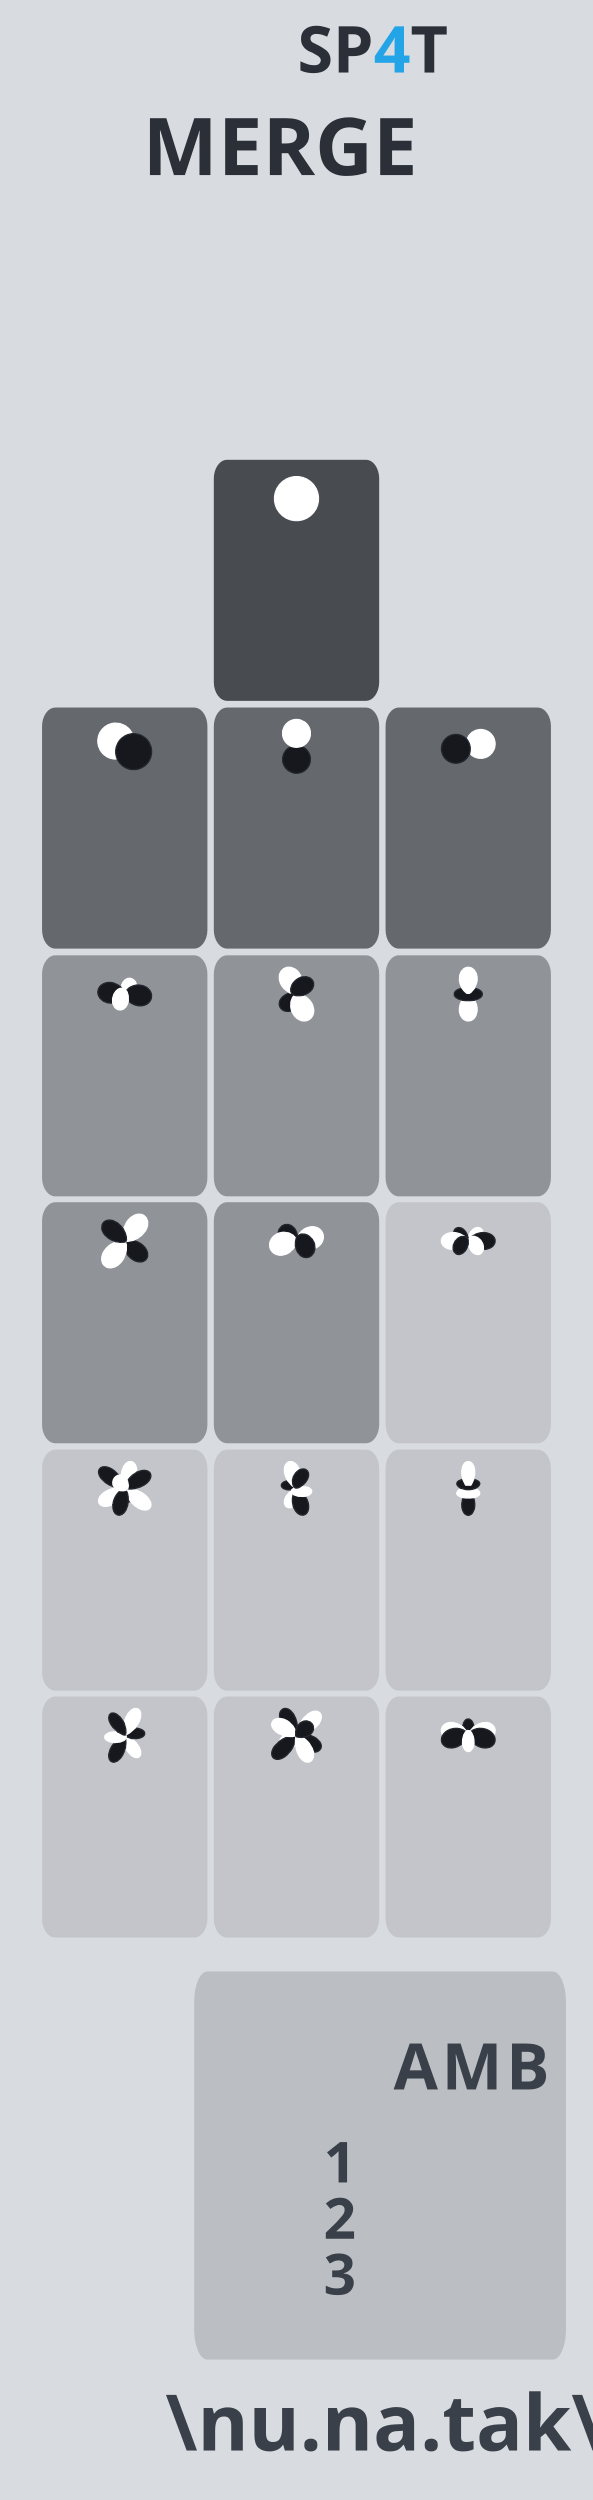
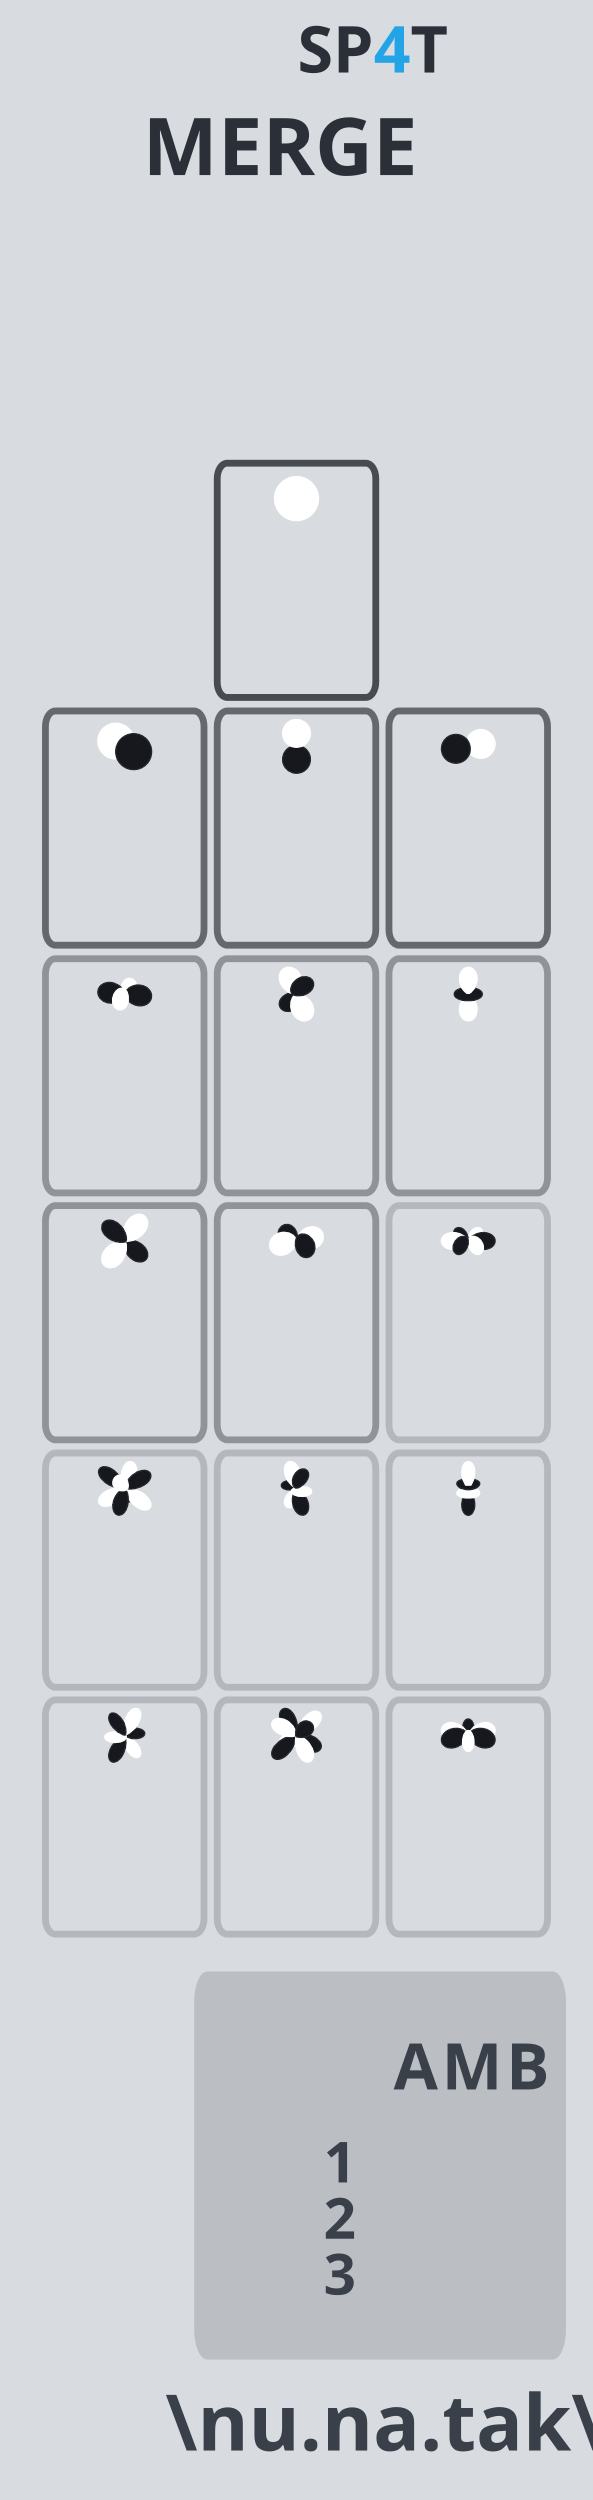
<svg xmlns="http://www.w3.org/2000/svg" version="1.1" width="30.48mm" height="128.5mm" viewBox="0 0 30.48 128.5" id="svg8">
  <defs id="component-defs">
    
    
    
    
  </defs>
  <g id="panel">
    <rect id="background" x="0" y="0" width="30.48" height="128.5" fill="#d8dbdf" />
    <rect style="fill:#bbbfc3;stroke:none;stroke-width:0.915" id="rect138-0" width="19.112" height="19.948" x="9.98" y="101.335" rx="0.677" ry="1.552" />
    <text id="brand" x="19.76" y="125.958" font-family="'Rounded Mplus 1c', 'Arial Rounded MT Bold', sans-serif" font-size="4" font-weight="700" text-anchor="middle" fill="#3a4049">\nu.na.tak\</text>
    <text x="24.135" y="107.4" id="text46" style="font-weight:600;font-size:3.3px;font-family:'Barlow Condensed', 'Arial Narrow', sans-serif;letter-spacing:0.2;text-anchor:middle;fill:#3a4049">
      <tspan id="tspan85" x="24.235" y="107.4">AMB</tspan>
    </text>
    <g id="g1" transform="translate(27.285,4.221)">
      <text id="title" x="-12.889" y="4.779" style="font-weight:bold;font-size:4.1px;font-family:'Rounded Mplus 1c', 'Arial Rounded MT Bold', sans-serif;text-anchor:middle;fill:#2b3038">
        <tspan id="tspan16" x="-12.889" y="4.779">MERGE</tspan>
      </text>
      <text id="text150" x="-8.13" y="-0.493" style="font-weight:bold;font-size:3.321px;font-family:'Rounded Mplus 1c', 'Arial Rounded MT Bold', sans-serif;text-anchor:middle;fill:#2b3038;stroke-width:0.81">
        <tspan id="tspan153" x="-8.13" y="-0.493" style="stroke-width:0.81">SP<tspan fill="#22a4e6" id="title-accent">4</tspan>T</tspan>
      </text>
    </g>
-     <rect style="opacity:0.8;fill:#484c51;stroke:none" id="rect34" width="8.5" height="12.39" x="19.818" y="36.369" rx="0.684" ry="0.964" />
-     <rect style="opacity:0.8;fill:#484c51;stroke:none" id="rect21" width="8.5" height="12.39" x="10.99" y="36.369" rx="0.684" ry="0.964" />
-     <rect style="opacity:0.8;fill:#484c51;stroke:none" id="rect47" width="8.5" height="12.39" x="2.161" y="36.369" rx="0.684" ry="0.964" />
+     <rect style="opacity:0.8;fill:none;stroke:#484c51;stroke-width:0.35" id="rect34" width="8.15" height="12.04" x="19.993" y="36.544" rx="0.509" ry="0.789" />
+     <rect style="opacity:0.8;fill:none;stroke:#484c51;stroke-width:0.35" id="rect21" width="8.15" height="12.04" x="11.165" y="36.544" rx="0.509" ry="0.789" />
+     <rect style="opacity:0.8;fill:none;stroke:#484c51;stroke-width:0.35" id="rect47" width="8.15" height="12.04" x="2.336" y="36.544" rx="0.509" ry="0.789" />
    <g fill-rule="evenodd" stroke-width="2.2" stroke-linejoin="round" id="g2-7" transform="matrix(0.03,0,0,0.03,22.57143,36.86622)">
      <path d="m 73.72,70.32 -6.6,-0.21 -6.19,-1.85 -4.54,-2.69 -4.22,-4.02 1.03,-4.33 -0.21,-7.63 -1.65,-5.37 -3.71,-5.98 3.3,-6.81 5.26,-5.46 6.39,-3.51 6.6,-1.44 h 3.92 l 5.37,1.03 5.15,2.27 3.51,2.47 2.99,2.99 2.48,3.51 1.65,3.51 1.44,5.57 0.21,4.12 -0.83,5.57 -1.03,3.1 -2.89,5.15 -4.43,4.65 -3.72,2.47 -4.33,1.86 z" id="path1-0" style="fill:#ffffff;stroke:#ffffff" />
      <path d="M 30.61,78.78 H 26.69 L 21.33,77.74 16.17,75.48 12.66,73 9.67,70.01 7.2,66.5 5.55,63 4.1,57.43 3.9,53.3 l 0.82,-5.57 1.03,-3.09 2.89,-5.16 4.44,-4.64 3.71,-2.48 4.33,-1.85 4.95,-1.03 h 5.16 l 3.51,0.61 4.12,1.45 4.54,2.68 4.23,3.61 2.47,3.92 1.86,4.12 1.24,5.16 v 6.19 l -0.83,4.74 -2.68,5.16 -2.27,3.1 -2.78,2.78 -3.51,2.48 -5.16,2.26 z" id="path2-4" style="fill:#16181d;stroke:#23272e" />
    </g>
    <g fill-rule="evenodd" stroke-width="2.2" stroke-linejoin="round" id="g2-0" transform="matrix(0.03,0,0,0.03,13.74278,36.86622)">
      <path d="m 52.59,95.9 h -5.38 l -3.98,-0.8 -7.37,-3.58 -5.28,-5.28 -2.78,-4.98 -1,-2.98 -0.6,-2.99 v -6.17 l 1.99,-6.97 3.59,-5.58 3.48,-3.28 4.39,-2.59 0.79,-1 8.17,1.79 4.58,-0.2 6.17,-1.59 0.8,1 4.38,2.59 3.28,3.08 3.19,4.58 1.79,4.38 0.8,3.79 v 6.17 l -1.2,4.98 -1.99,4.18 -2.99,3.98 -4.68,3.89 -4.38,2.19 z" id="path1-6" style="fill:#16181d;stroke:#23272e" />
      <path d="M 51.19,51.49 46.61,51.29 40.64,49.9 34.27,45.72 30.98,42.23 28.79,38.85 27,34.47 26.2,30.68 v -6.17 l 0.6,-2.99 2.19,-5.37 2.19,-3.39 3.69,-3.68 3.18,-2.19 5.18,-2.19 3.98,-0.8 h 5.38 l 3.98,0.8 7.37,3.58 3.29,2.89 3.18,4.18 1.99,4.18 1.2,4.98 v 6.17 l -0.8,3.79 -1.79,4.38 -2.99,4.38 -3.48,3.29 -5.38,3.38 z" id="path2-5" style="fill:#ffffff;stroke:#ffffff" />
    </g>
    <g fill-rule="evenodd" stroke-width="2.2" stroke-linejoin="round" id="g2-3" transform="matrix(0.03,0,0,0.03,4.91514,36.86712)">
      <path d="M 36.89,71.46 H 31.24 L 25.07,70.17 20.19,68.12 14.54,64.26 11.32,61.05 7.98,56.42 4.9,49.23 3.87,43.58 v -5.66 l 1.29,-6.42 2.31,-5.4 3.08,-4.63 4.76,-4.75 5.65,-3.6 6.43,-2.31 5.14,-0.77 9.25,0.77 8.73,3.6 6.04,4.75 2.83,3.34 3.34,5.4 -1.16,0.64 -5.91,1.03 -6.68,3.08 -3.85,2.83 -3.47,3.47 -3.09,4.37 -3.08,7.19 -1.03,5.66 0.26,7.71 z" id="path1-85" style="fill:#ffffff;stroke:#ffffff" />
      <path d="m 67.22,89.7 -6.43,-0.25 -4.62,-1.03 -4.63,-1.8 -5.65,-3.6 -4.76,-4.75 -4.36,-6.68 0.25,-0.52 -1.28,-2.82 -1.29,-6.43 v -5.65 l 1.03,-5.66 3.08,-7.19 3.09,-4.37 3.47,-3.47 5.65,-3.85 4.88,-2.06 7.2,-1.54 5.65,0.25 6.17,1.29 4.88,2.06 5.66,3.85 3.21,3.21 3.34,4.63 3.08,7.19 1.03,5.66 v 5.65 l -1.28,6.43 -2.32,5.39 -3.08,4.63 -4.75,4.75 -5.66,3.6 -6.42,2.31 z" id="path2-1" style="fill:#16181d;stroke:#23272e" />
    </g>
-     <rect style="fill:#484c51;stroke:none" id="rect137" width="8.5" height="12.39" x="10.99" y="23.633" rx="0.684" ry="0.964" />
+     <rect style="fill:none;stroke:#484c51;stroke-width:0.35" id="rect137" width="8.15" height="12.04" x="11.165" y="23.808" rx="0.509" ry="0.789" />
    <path d="M 15.342,26.763 H 15.137 l -0.224,-0.043 -0.2,-0.081 -0.2,-0.134 -0.15,-0.15 -0.134,-0.2 -0.081,-0.2 -0.043,-0.224 v -0.205 l 0.043,-0.224 0.081,-0.2 0.134,-0.2 0.15,-0.15 0.2,-0.134 0.2,-0.081 0.224,-0.043 h 0.205 l 0.224,0.043 0.2,0.081 0.2,0.134 0.15,0.15 0.134,0.2 0.081,0.2 0.043,0.224 v 0.205 l -0.043,0.224 -0.081,0.2 -0.134,0.2 -0.15,0.15 -0.2,0.134 -0.2,0.081 z" id="path1-2" style="fill:#ffffff;fill-rule:evenodd;stroke:#ffffff;stroke-width:0.054;stroke-linejoin:round" />
-     <rect style="opacity:0.5;fill:#484c51;stroke:none" id="rect40" width="8.5" height="12.39" x="19.818" y="49.103" rx="0.684" ry="0.964" />
-     <rect style="opacity:0.5;fill:#484c51;stroke:none" id="rect41" width="8.5" height="12.39" x="10.99" y="49.103" rx="0.684" ry="0.964" />
-     <rect style="opacity:0.5;fill:#484c51;stroke:none" id="rect42" width="8.5" height="12.39" x="2.161" y="49.103" rx="0.684" ry="0.964" />
+     <rect style="opacity:0.5;fill:none;stroke:#484c51;stroke-width:0.35" id="rect40" width="8.15" height="12.04" x="19.993" y="49.278" rx="0.509" ry="0.789" />
+     <rect style="opacity:0.5;fill:none;stroke:#484c51;stroke-width:0.35" id="rect41" width="8.15" height="12.04" x="11.165" y="49.278" rx="0.509" ry="0.789" />
+     <rect style="opacity:0.5;fill:none;stroke:#484c51;stroke-width:0.35" id="rect42" width="8.15" height="12.04" x="2.336" y="49.278" rx="0.509" ry="0.789" />
    <g fill-rule="evenodd" stroke-width="2.2" stroke-linejoin="round" id="g4-59" transform="matrix(0.03,0,0,0.03,13.74293,49.59772)">
      <path d="M 38.02,79.63 31.6,79.42 28.18,78.35 24.97,76.42 22.51,73.75 21.22,71.4 20.37,67.97 v -2.78 l 0.85,-3.64 1.5,-2.99 3.75,-4.39 4.92,-3.42 6.63,-3 h 1.28 l 2.14,0.86 3.21,2.78 1.61,0.54 -3,3.63 -2.78,7.28 -0.43,8.98 1.71,7.06 z" id="path1-83" style="fill:#16181d;stroke:#23272e" />
      <path d="m 41.44,48.61 -3.21,-0.86 -2.99,-1.92 -4.92,-3.64 -2.89,-2.89 -3,-4.06 -2.14,-4.07 -1.71,-5.99 v -7.27 l 0.86,-3.21 1.92,-3.85 4.39,-4.39 5.56,-2.35 h 7.06 l 6.85,2.78 3.42,2.57 2.89,3.1 4.71,7.91 -0.54,0.75 -5.56,2.36 -3.85,2.78 -3.75,3.96 -2.35,3.63 -2.14,6.42 v 4.5 z" id="path2-0" style="fill:#ffffff;stroke:#ffffff" />
      <path d="M 65.19,95.89 H 60.7 l -3,-0.64 -6.42,-3.21 -5.02,-4.81 -4.71,-7.92 -1.5,-7.49 0.43,-8.98 2.78,-7.28 2.89,-3.53 3.21,0.64 h 6.84 l 5.35,-0.64 5.57,3.64 5.24,4.81 2.99,4.07 2.14,4.06 1.93,7.71 -0.22,5.56 -1.28,4.28 -2.14,3.64 -2.89,2.88 -3.63,2.14 z" id="path3-90" style="fill:#ffffff;stroke:#ffffff" />
      <path d="m 56.2,52.67 h -6.84 l -3,-0.64 -2.78,-1.28 -1.82,-1.82 -1.71,-4.06 v -4.5 l 2.14,-6.42 2.35,-3.63 3.75,-3.96 3.85,-2.78 6.2,-3 8.56,-0.43 5.99,1.93 4.39,3.96 1.92,4.49 v 5.35 l -2.13,5.35 -3.75,4.38 -4.49,3.21 -7.06,3.21 z" id="path4-7" style="fill:#16181d;stroke:#23272e" />
    </g>
    <g fill-rule="evenodd" stroke-width="2.2" stroke-linejoin="round" id="g3-6" transform="matrix(0.03,0,0,0.03,22.57143,49.60072)">
      <path d="M 51.01,95.9 46.57,95.5 42.33,93.48 39.21,90.55 36.18,85.31 34.77,79.46 V 73.4 l 1.21,-5.85 3.13,-7.36 6.05,0.81 h 9.48 l 6.05,-0.81 3.13,7.36 1.21,5.85 v 5.85 l -2.02,7.47 -2.42,3.83 -2.32,2.32 -2.82,1.82 z" id="path1-838" style="fill:#ffffff;stroke:#ffffff" />
      <path d="m 54.64,61 h -9.48 l -6.26,-0.61 -0.6,-0.6 -5.45,-1.62 -4.03,-2.42 -2.53,-3.13 -0.4,-1.21 0.4,-4.23 1.92,-2.53 2.62,-2.01 8.07,-3.23 6.46,7.46 3.03,1.82 4.03,-0.2 4.54,-4.14 3.93,-4.94 7.67,3.02 3.73,2.93 1.62,3.03 v 3.02 l -1.01,2.22 -1.92,2.12 -4.03,2.42 -5.45,1.62 -0.61,0.6 z" id="path2-6" style="fill:#16181d;stroke:#23272e" />
      <path d="m 51.41,48.69 -4.03,-0.2 -4.54,-4.14 -3.84,-4.84 -3.02,-7.26 -1.21,-5.86 0.4,-8.47 2.62,-6.66 4.54,-4.94 3.03,-1.61 3.43,-0.81 3.63,0.2 3.03,1.01 2.82,1.82 2.32,2.32 3.03,5.24 1.41,5.85 v 6.05 l -0.6,3.64 -3.64,9.48 -6.35,7.36 z" id="path3-1" style="fill:#ffffff;stroke:#ffffff" />
    </g>
    <g fill-rule="evenodd" stroke-width="2.2" stroke-linejoin="round" id="g4-5" transform="matrix(0.03,0,0,0.03,4.91424,49.60072)">
      <path d="m 52.58,43.75 -3.37,-3.17 -1.99,-0.79 -2.57,-0.2 -0.7,-0.89 0.8,-4.36 1.98,-4.56 3.86,-4.47 4.76,-2.37 3.97,-0.2 4.36,1.58 3.47,3.08 1.19,1.78 1.98,5.35 -5.05,0.9 -5.36,2.18 -4.36,2.97 z" id="path1-8" style="fill:#ffffff;stroke:#ffffff" />
      <path d="M 29.38,65.56 20.26,64.77 13.32,62 7.67,57.14 4.89,52.38 3.9,48.41 v -3.57 l 0.99,-3.96 1.99,-3.57 2.28,-2.48 5.35,-3.37 6.15,-1.58 h 5.55 l 4.95,0.99 7.34,3.37 5.16,3.76 0.89,1.49 -3.67,0.89 -3.17,1.79 -3.08,2.87 -2.18,2.98 -1.78,3.57 -1.39,4.95 z" id="path2-8" style="fill:#16181d;stroke:#23272e" />
      <path d="m 79.15,69.93 h -5.56 l -6.14,-1.39 -6.15,-2.98 -5.45,-4.06 -0.2,-9.91 -1.19,-4.17 -1.98,-3.57 4.86,-4.66 3.76,-2.18 4.17,-1.58 5.15,-1.19 5.55,0.2 5.75,1.18 4.76,2.19 2.58,1.78 3.67,3.87 2.18,3.96 0.99,3.97 -0.4,5.75 -1.78,4.16 -3.07,3.67 -2.98,2.18 -4.56,1.98 z" id="path3-9" style="fill:#16181d;stroke:#23272e" />
      <path d="m 43.26,77.06 -5.16,-0.59 -3.17,-1.78 -2.28,-2.28 -3.37,-6.75 -0.2,-7.93 2.18,-7.53 3.37,-5.16 3.08,-2.87 3.17,-1.79 5.35,-0.79 4.17,1.79 3.47,4.65 1.98,6.75 0.2,9.12 -1.79,5.75 -2.57,4.36 -3.87,3.47 z" id="path4-4" style="fill:#ffffff;stroke:#ffffff" />
    </g>
-     <rect style="opacity:0.15;fill:#484c51;stroke:none" id="rect98" width="8.5" height="12.39" x="19.818" y="61.794" rx="0.684" ry="0.964" />
-     <rect style="opacity:0.5;fill:#484c51;stroke:none" id="rect99" width="8.5" height="12.39" x="10.99" y="61.794" rx="0.684" ry="0.964" />
-     <rect style="opacity:0.5;fill:#484c51;stroke:none" id="rect100" width="8.5" height="12.39" x="2.161" y="61.794" rx="0.684" ry="0.964" />
+     <rect style="opacity:0.25;fill:none;stroke:#484c51;stroke-width:0.35" id="rect98" width="8.15" height="12.04" x="19.993" y="61.969" rx="0.509" ry="0.789" />
+     <rect style="opacity:0.5;fill:none;stroke:#484c51;stroke-width:0.35" id="rect99" width="8.15" height="12.04" x="11.165" y="61.969" rx="0.509" ry="0.789" />
+     <rect style="opacity:0.5;fill:none;stroke:#484c51;stroke-width:0.35" id="rect100" width="8.15" height="12.04" x="2.336" y="61.969" rx="0.509" ry="0.789" />
    <g fill-rule="evenodd" stroke-width="2.2" stroke-linejoin="round" id="g4-9" transform="matrix(0.03,0,0,0.03,4.91469,62.29178)">
      <path d="m 78.06,85.77 -5.52,-0.24 -4.6,-1.37 -3.22,-1.61 -4.83,-3.46 -4.02,-4.02 -2.77,-3.91 -1.15,-0.69 0.93,-11.73 -0.47,-3.68 -1.26,-4.03 0.92,-0.69 h 4.83 l 8.74,-1.83 0.92,0.91 5.29,1.85 5.75,3.21 2.99,2.3 4.25,4.49 2.31,3.68 1.83,4.6 0.24,6.21 -0.47,1.84 -1.84,3.45 -1.95,1.95 -3.22,1.84 z" id="path1-67" style="fill:#16181d;stroke:#23272e" />
      <path d="m 54.14,50.58 -2.19,-0.35 0.93,-2.76 -0.69,-6.9 -2.07,-5.98 -2.31,-4.14 v -1.38 l 5.07,-11.04 2.99,-4.14 4.25,-4.26 6.67,-4.14 4.83,-1.38 4.37,-0.23 3.45,0.69 3.45,1.61 4.02,4.03 2.31,6.21 -0.24,7.13 -1.6,5.06 -2.07,3.91 -6.33,7.47 -7.36,5.29 -5.06,2.31 -0.92,0.92 z" id="path2-89" style="fill:#ffffff;stroke:#ffffff" />
      <path d="m 26.31,95.89 -4.14,-0.23 -4.14,-1.38 -4.48,-3.8 -1.62,-2.53 -1.38,-4.6 V 77.6 l 1.38,-5.29 1.84,-3.91 4.37,-5.98 4.26,-4.03 3.45,-2.52 7.36,-3.68 0.92,-0.92 1.84,-0.24 5.75,1.16 h 5.98 l 3.45,-0.92 1.5,5.17 v 8.97 l -0.92,4.14 0.22,1.15 -0.68,0.69 -3.68,9.2 -3.68,5.29 -5.41,5.18 -5.52,3.22 z" id="path3-7" style="fill:#ffffff;stroke:#ffffff" />
      <path d="m 50,51.73 -8.28,0.46 -5.75,-1.16 -1.84,0.24 -0.92,-0.93 -5.29,-1.83 -5.75,-3.23 -6.33,-5.63 -2.53,-3.45 -2.07,-4.37 -0.69,-2.76 0.47,-6.9 1.83,-3.45 1.96,-1.95 3.22,-1.85 3.68,-0.92 h 3.91 l 4.37,0.92 7.59,3.91 6.33,5.87 2.75,3.91 1.15,0.69 v 1.15 l 2.99,5.75 1.85,6.67 0.23,4.6 -0.93,2.99 z" id="path4-5" style="fill:#16181d;stroke:#23272e" />
    </g>
    <g fill-rule="evenodd" stroke-width="2.2" stroke-linejoin="round" id="g4-52" transform="matrix(0.03,0,0,0.03,13.74308,62.28833)">
      <path d="m 49.14,46 -4.11,-5.18 -3.24,-2.37 -4.75,-2.16 -8.64,-1.3 -5.61,0.65 -4.54,1.51 0.76,-4.43 1.3,-3.24 4.21,-5.07 5.18,-2.59 6.26,-0.22 5.19,1.94 5.07,4.43 1.94,2.81 2.16,4.75 1.3,6.05 -1.51,1.94 z" id="path1-4" style="fill:#16181d;stroke:#23272e" />
      <path d="m 81.75,62.85 -0.33,-4.86 -1.51,-5.61 -3.02,-5.4 -4.21,-4.43 -4.76,-3.02 -5.18,-1.52 h -4.32 l -5.07,1.84 2.37,-3.67 3.35,-3.56 4.32,-3.24 4.32,-2.16 7.13,-1.73 h 4.31 l 4.97,1.08 3.24,1.51 3.24,2.38 2.48,2.91 1.73,3.24 1.08,4.1 v 4.54 l -1.51,5.4 -1.94,3.45 -3.78,4.21 z" id="path2-9" style="fill:#ffffff;stroke:#ffffff" />
      <path d="M 24.95,74.3 H 20.63 L 15.66,73.22 11.34,71.06 8.43,68.57 5.4,64.25 4.11,60.37 3.89,54.54 l 0.65,-3.03 1.73,-4.1 2.59,-3.67 3.56,-3.35 5.62,-3.46 5.83,-1.51 4.53,-0.43 8.64,1.3 6.91,3.67 4.43,4.86 0.65,1.94 -0.87,3.67 v 6.48 l -4.1,6.7 -6.37,5.93 -5.61,3.03 z" id="path3-4" style="fill:#ffffff;stroke:#ffffff" />
      <path d="M 67.49,78.4 62.74,77.97 58.64,76.24 56.48,74.73 51.62,69 49.46,64.25 48.6,59.93 l -0.65,-0.86 0.21,-8.64 1.52,-6.05 1.94,-2.8 0.11,-0.97 0.43,0.43 4.32,-2.59 1.94,-0.44 5.62,0.22 3.88,1.3 3.03,1.72 5.94,5.73 3.02,5.4 0.86,2.59 0.87,7.99 -2.16,7.34 -4.21,5.08 -3.24,1.94 z" id="path4-47" style="fill:#16181d;stroke:#23272e" />
    </g>
    <g fill-rule="evenodd" stroke-width="2.2" stroke-linejoin="round" id="g6" transform="matrix(0.03,0,0,0.03,22.57143,62.29118)">
      <path d="m 50,48.16 -0.1,-4.54 0.78,-0.77 1.35,-4.64 2.32,-4.25 3.77,-4.16 3.86,-2.32 5.03,-0.77 3.67,1.16 2.61,2.22 1.74,3.09 0.48,2.23 -6.76,0.77 -7.73,2.71 -8.89,5.41 -1.45,1.83 z" id="path1-9" style="fill:#ffffff;stroke:#ffffff" />
      <path d="M 49.81,48.16 49.32,46.52 47.68,44.3 38.4,38.69 31.06,36.18 24.1,35.41 l 2.61,-5.51 2.42,-2.03 3.67,-1.16 5.02,0.77 3.87,2.32 3.77,4.16 2.32,4.25 1.35,4.64 0.77,0.77 z" id="path2-55" style="fill:#16181d;stroke:#23272e" />
      <path d="M 23.91,64.59 17.92,63.82 13.08,62.27 9.41,60.15 6.03,56.76 3.9,51.93 v -4.06 l 0.78,-2.51 1.93,-3.09 2.8,-2.61 3.67,-2.13 4.84,-1.54 5.99,-0.78 5.22,0.58 6.57,1.74 8.12,4.45 h -4.45 l -3.48,0.97 -4.44,2.7 -2.81,2.8 -2.12,3.1 -1.94,4.63 -0.58,2.71 z" id="path3-6" style="fill:#ffffff;stroke:#ffffff" />
      <path d="m 75.9,64.59 -0.1,-5.7 -0.58,-2.71 -1.93,-4.63 -2.13,-3.1 -2.8,-2.8 -4.44,-2.7 -3.48,-0.97 -4.64,0.39 0.19,-0.39 8.12,-4.45 6.57,-1.74 5.22,-0.58 5.99,0.78 4.83,1.54 3.67,2.13 2.61,2.42 1.74,2.51 1.16,3.28 -0.19,4.84 -2.51,4.83 -2.81,2.61 -3.67,2.12 -4.83,1.55 z" id="path4-1" style="fill:#16181d;stroke:#23272e" />
      <path d="M 67.01,73.1 61.98,72.32 58.12,70 54.35,65.85 51.64,60.63 50.68,56.96 49.9,56.18 v -7.92 l 1.94,-3.67 2.99,-2.03 2.13,-0.58 h 3.48 l 5.41,1.93 5.31,4.54 3.48,6 1.16,4.44 v 5.8 l -0.77,1.93 -3,4.35 -2.51,1.55 z" id="path5" style="fill:#ffffff;stroke:#ffffff" />
      <path d="M 34.73,73.1 31.64,72.9 29.13,71.94 25.74,68.55 24,64.69 v -5.8 l 0.58,-2.71 2.9,-6.18 4.74,-4.93 3.67,-2.12 2.51,-0.78 h 5.42 l 2.89,1.36 2.61,2.99 0.58,1.74 v 7.92 l -0.77,0.78 -0.97,3.67 -1.74,3.67 -2.31,3.29 -4.35,3.77 z" id="path6" style="fill:#16181d;stroke:#23272e" />
    </g>
-     <rect style="opacity:0.15;fill:#484c51;stroke:none" id="rect158" width="8.5" height="12.39" x="19.818" y="74.511" rx="0.684" ry="0.964" />
-     <rect style="opacity:0.15;fill:#484c51;stroke:none" id="rect159" width="8.5" height="12.39" x="10.99" y="74.511" rx="0.684" ry="0.964" />
-     <rect style="opacity:0.15;fill:#484c51;stroke:none" id="rect160" width="8.5" height="12.39" x="2.161" y="74.511" rx="0.684" ry="0.964" />
-     <rect style="opacity:0.15;fill:#484c51;stroke:none" id="rect224" width="8.5" height="12.39" x="19.818" y="87.2" rx="0.684" ry="0.964" />
-     <rect style="opacity:0.15;fill:#484c51;stroke:none" id="rect225" width="8.5" height="12.39" x="10.99" y="87.2" rx="0.684" ry="0.964" />
-     <rect style="opacity:0.15;fill:#484c51;stroke:none" id="rect226" width="8.5" height="12.39" x="2.161" y="87.2" rx="0.684" ry="0.964" />
+     <rect style="opacity:0.25;fill:none;stroke:#484c51;stroke-width:0.35" id="rect158" width="8.15" height="12.04" x="19.993" y="74.686" rx="0.509" ry="0.789" />
+     <rect style="opacity:0.25;fill:none;stroke:#484c51;stroke-width:0.35" id="rect159" width="8.15" height="12.04" x="11.165" y="74.686" rx="0.509" ry="0.789" />
+     <rect style="opacity:0.25;fill:none;stroke:#484c51;stroke-width:0.35" id="rect160" width="8.15" height="12.04" x="2.336" y="74.686" rx="0.509" ry="0.789" />
+     <rect style="opacity:0.25;fill:none;stroke:#484c51;stroke-width:0.35" id="rect224" width="8.15" height="12.04" x="19.993" y="87.375" rx="0.509" ry="0.789" />
+     <rect style="opacity:0.25;fill:none;stroke:#484c51;stroke-width:0.35" id="rect225" width="8.15" height="12.04" x="11.165" y="87.375" rx="0.509" ry="0.789" />
+     <rect style="opacity:0.25;fill:none;stroke:#484c51;stroke-width:0.35" id="rect226" width="8.15" height="12.04" x="2.336" y="87.375" rx="0.509" ry="0.789" />
    <g fill-rule="evenodd" stroke-width="2.2" stroke-linejoin="round" id="g8" transform="matrix(0.03,0,0,0.03,4.91469,75.00545)">
      <path stroke="#23272e" d="m 68.08,52.17 -1.37,-0.22 -3.55,-1.03 3.55,-0.58 z M 56.41,73 l -0.57,-0.57 0.11,-5.84 4.01,5.61 -0.35,0.57 z" id="path1-5" style="fill:#16181d" />
      <path d="m 54.58,37.07 -2.86,-4.92 -2.86,-2.86 -2.75,-1.6 -2.17,-0.58 0.91,-6.63 3.43,-8.7 3.78,-4.69 2.52,-1.83 2.74,-1.15 h 4.35 l 3.21,1.61 2.17,2.17 1.6,2.75 1.37,4.57 0.46,6.87 -7.66,5.38 -4.92,4.92 z" id="path2-91" style="fill:#ffffff;stroke:#ffffff" />
      <path d="M 17.96,80.78 13.61,80.55 9.26,78.95 6.4,76.32 5.49,74.49 5.03,72.66 l 0.46,-4.58 1.83,-3.89 2.52,-3.2 4.92,-4.24 4.12,-2.52 5.03,-2.28 8.24,-2.52 h 0.91 l 4.35,2.97 4.58,1.15 0.34,0.34 -4.8,4.58 -3.21,4.57 -2.74,5.73 -2.29,8.92 -6.07,2.18 z" id="path3-3" style="fill:#ffffff;stroke:#ffffff" />
      <path d="m 86.16,86.96 -5.95,-0.46 -5.72,-2.06 -7.1,-4.57 -6.29,-6.07 -5.26,-7.32 -0.92,-7.1 -2.4,-6.75 2.06,-1.6 7.78,-0.23 5.95,1.37 11.21,5.27 5.72,4.12 4.47,4.46 4.12,6.87 0.91,3.66 v 2.74 l -0.91,2.98 -2.18,2.63 -2.52,1.37 z" id="path4-8" style="fill:#ffffff;stroke:#ffffff" />
      <path d="M 31.23,47.37 23.45,44.16 16.82,40.04 9.15,32.61 6.4,28.03 5.03,23.22 v -2.74 l 0.69,-2.52 2.4,-3.09 2.52,-1.37 2.97,-0.69 4.81,0.23 4.8,1.37 4.58,2.29 4.58,3.21 7.21,7.2 -4.69,2.18 -2.64,2.63 -1.83,3.2 -0.91,3.67 v 3.43 z" id="path5-8" style="fill:#16181d;stroke:#23272e" />
      <path d="m 62.13,51.03 -7.44,-0.11 0.92,-2.06 0.45,-4.12 -0.45,-3.89 -1.15,-3.67 3.44,-4.8 4.92,-4.92 6.86,-4.58 0.92,-1.14 0.45,0.45 2.75,-1.37 5.95,-1.6 4.58,-0.23 3.66,0.69 3.2,1.6 2.18,2.17 1.37,3.66 -0.46,4.58 -2.28,4.58 -3.55,4 -4.81,3.67 -6.64,3.43 -8.69,2.52 -0.92,0.68 -1.6,-0.23 z" id="path6-9" style="fill:#16181d;stroke:#23272e" />
      <path d="m 41.07,95.89 -2.97,-0.23 -3.2,-1.61 -2.18,-2.17 -1.6,-2.75 -1.37,-4.57 -0.23,-6.18 -0.46,-0.46 0.69,-0.92 0.68,-4.57 1.6,-4.81 2.29,-4.58 3.21,-4.57 4.46,-4.47 h 5.72 l 4.58,-1.14 2.4,5.61 1.15,6.41 v 7.55 l 0.45,0.68 -0.68,0.92 -0.69,5.26 -2.97,7.78 -3.21,4.58 -3.55,2.86 z" id="path7" style="fill:#16181d;stroke:#23272e" />
      <path d="m 47.71,54 -5.49,-0.22 -6.18,-2.06 -3.78,-2.41 0.46,-0.45 -2.52,-3.89 -0.68,-2.75 v -3.43 l 0.91,-3.67 1.83,-3.2 2.64,-2.63 3.43,-1.83 4.8,-0.46 0.46,-0.46 0.46,0.69 3.43,1.14 4.24,3.78 2.97,5.49 1.37,7.1 -0.68,4.8 -2.18,2.86 -1.83,0.92 z" id="path8-4" style="fill:#ffffff;stroke:#ffffff" />
    </g>
    <g fill-rule="evenodd" stroke-width="2.2" stroke-linejoin="round" id="g6-3" transform="matrix(0.03,0,0,0.03,13.74278,75.00545)">
      <path d="m 40.4,83.1 -4.8,-0.2 -2,-0.8 -2.5,-2.1 -1.8,-3.8 -0.2,-4.8 1.6,-5.4 2.2,-3.8 4.9,-5.5 3.2,-2.4 0.9,3.5 2.2,2.2 -1.2,7 v 5.8 l 1.8,8.8 z" id="path1-95" style="fill:#ffffff;stroke:#ffffff" />
      <path d="m 41.2,53.1 -0.4,-0.4 -8,-0.4 -5.6,-2.2 -2.3,-2.1 -1,-2.2 v -2 l 1,-2.2 3.1,-2.7 6.8,-2.6 2.9,4.1 4.1,4.3 6.7,4.7 -2.5,0.1 -2,0.8 z m 17.4,-6 -3.1,0.5 3,-1.6 z" id="path2-17" style="fill:#16181d;stroke:#23272e" />
      <path d="m 46.4,48.1 -4.6,-3.4 -7.3,-8.3 -3.6,-7.8 -1.4,-5 -0.4,-7.8 1.2,-5 3.3,-4.7 3.8,-2 5.4,0.2 4.8,2.6 3.7,3.9 3.8,7 -3.7,2.7 -3.3,3.3 -2.2,3.2 -2.2,5 -0.8,4 0.2,5.4 1,3.2 z" id="path3-45" style="fill:#ffffff;stroke:#ffffff" />
      <path d="m 61.2,95.9 -4.8,-0.6 -4.2,-2.4 -3.7,-3.9 -4,-7.2 -1.6,-9 V 67 l 1.3,-6.9 4.4,2.2 5.2,1.2 11.7,-0.1 -0.4,0.4 3,5.4 1.8,5.2 0.8,4.6 v 5 l -1.2,5 -2.2,3.6 -2.5,2.1 z" id="path4-14" style="fill:#16181d;stroke:#23272e" />
      <path d="m 61.6,63.7 -9,-0.4 -7.2,-2.4 -3.5,-3.1 -0.8,-2.2 0.2,-2.8 3.5,-2.9 7.2,-0.6 3.2,-1.6 3.6,-0.8 8.2,0.6 3.8,1.2 2.6,1.6 1.5,1.5 1,2.2 v 2 l -1,2.2 -1.9,1.9 -2.8,1.6 -4.6,1.6 z" id="path5-6" style="fill:#ffffff;stroke:#ffffff" />
      <path d="m 52.6,49.1 -4,0.4 -1.6,-1 -1.9,-2.1 -1.6,-3.4 -0.6,-7 1.6,-6.2 3.6,-6 3.3,-3.3 3.6,-2.6 4.4,-1.2 h 3.8 l 2.2,0.6 3.3,2.5 1.8,3.8 0.2,4.8 -1.6,5.4 -3.4,5.4 -3.7,3.9 -5.8,4.2 z" id="path6-0" style="fill:#16181d;stroke:#23272e" />
    </g>
    <g fill-rule="evenodd" stroke-width="2.2" stroke-linejoin="round" id="g4-3" transform="matrix(0.03,0,0,0.03,22.57157,75.00845)">
      <path d="m 51.42,95.9 h -3.05 l -3.46,-1.63 -2.14,-2.14 -2.44,-4.48 -1.22,-4.47 -0.41,-6.72 1.94,-11.09 5.09,0.81 13.73,-0.51 -0.2,1.02 1.22,4.27 0.61,5.5 -0.2,5.29 -0.81,4.07 -3.06,6.31 -2.14,2.14 z" id="path1-22" style="fill:#16181d;stroke:#23272e" />
      <path d="m 54.07,66.18 h -8.34 l -5.5,-0.61 -4.88,-1.63 -4.38,-3.15 -0.82,-2.04 0.41,-2.44 2.75,-3.56 4.27,-2.85 5.7,1.63 4.89,0.61 5.9,-0.21 8.35,-2.03 5.59,4.37 1.22,2.04 0.41,2.24 -0.81,2.24 -1.53,1.52 -2.85,1.63 -4.88,1.63 z" id="path2-14" style="fill:#ffffff;stroke:#ffffff" />
      <path d="m 51.63,52.14 -5.9,-0.21 -7.33,-2.03 -1.02,0.2 -4.07,-3.05 -2.14,-2.34 -1.02,-2.65 0.82,-3.05 2.75,-2.34 6.71,-2.65 3.77,8.25 1.22,2.03 0.92,0.31 7.93,-0.21 5.09,-10.38 6.72,2.65 2.75,2.34 0.81,2.03 -0.2,1.84 -0.82,1.83 -2.13,2.34 -4.07,2.85 -5.91,1.63 z" id="path3-77" style="fill:#16181d;stroke:#23272e" />
      <path d="m 54.38,44.3 h -8.96 l -4.88,-10.18 -1.43,-6.51 -0.41,-7.12 1.63,-8.35 2.44,-4.48 2.14,-2.13 3.46,-1.63 4.28,0.41 2.23,1.22 2.14,2.13 2.44,4.48 1.43,5.9 v 7.94 l -1.63,8.14 -3.66,8.15 z" id="path4-0" style="fill:#ffffff;stroke:#ffffff" />
    </g>
    <g fill-rule="evenodd" stroke-width="2.2" stroke-linejoin="round" id="g6-9" transform="matrix(0.03,0,0,0.03,4.91439,87.69745)">
      <path d="m 72.05,88.05 -4.67,-0.21 -5.93,-3.18 -5.62,-5.83 -4.45,-7 -0.21,-2.54 0.84,-5.94 -0.42,-7.41 0.64,-1.06 0.31,-2.65 9.75,3.6 7.53,7.31 5.09,7.42 2.12,5.94 0.21,5.72 -1.48,3.39 -2.02,1.8 z" id="path1-57" style="fill:#ffffff;stroke:#ffffff" />
      <path d="m 62.51,55.83 -9.75,-3.39 -0.96,-2.02 -1.06,-0.84 2.65,-0.96 4.88,-2.97 5.51,-4.45 3.6,-3.81 6.15,0.85 4.66,1.48 3.18,1.91 2.02,2.22 0.85,2.12 -0.43,2.97 -1.48,2.12 -2.02,1.59 -3.6,1.7 -3.39,0.84 -3.18,0.43 -7.21,-0.21 z" id="path2-2" style="fill:#16181d;stroke:#23272e" />
      <path d="m 32.41,95.89 h -2.97 l -2.76,-1.06 -1.8,-1.59 -1.7,-2.96 -0.84,-5.09 0.21,-3.18 2.33,-8.06 3.18,-5.93 3.82,-4.88 -0.32,-0.74 6.99,-0.42 4.45,-0.85 4.88,-1.91 3.6,-3.18 0.53,7.31 -0.84,5.94 0.21,2.33 -0.85,0.85 -2.33,7.63 -2.76,5.3 -3.18,4.24 -4.98,4.35 z" id="path3-97" style="fill:#16181d;stroke:#23272e" />
      <path d="m 51.48,49.47 -0.74,-0.11 1.27,-4.24 -0.21,-5.08 -1.48,-6.57 -1.7,-4.03 v -1.49 l 0.64,-0.63 2.33,-7.63 4.03,-7.21 5.62,-5.83 3.81,-2.12 2.33,-0.64 4.45,0.43 2.12,1.27 1.59,1.8 1.7,4.67 -0.21,6.99 -2.12,6.78 -3.18,5.94 -3.82,4.88 0.21,0.42 -9.85,8.58 z" id="path4-6" style="fill:#ffffff;stroke:#ffffff" />
      <path d="m 31.98,62.4 -7.42,-1.27 -6.15,-2.97 -2.01,-2.22 -0.85,-2.12 0.43,-2.97 1.48,-2.12 4.56,-2.86 3.39,-1.06 4.24,-0.64 7.21,0.21 0.42,-0.42 7.84,4.24 2.55,1.06 3.18,0.42 0.95,0.74 0.64,1.49 -0.21,2.97 -3.29,3.71 -6.78,2.75 z" id="path5-82" style="fill:#ffffff;stroke:#ffffff" />
      <path d="m 50.42,49.68 -3.39,-0.63 -7.63,-4.24 -1.69,-0.43 -0.22,-0.85 -7.52,-6.88 -4.03,-5.52 -2.76,-6.14 -0.84,-5.3 1.27,-4.88 2.44,-2.44 1.69,-0.63 h 3.82 l 4.24,1.69 6.25,5.2 4.03,5.51 2.54,4.03 2.97,10.38 0.42,6.57 -0.63,3.18 z" id="path6-99" style="fill:#16181d;stroke:#23272e" />
    </g>
    <g fill-rule="evenodd" stroke-width="2.2" stroke-linejoin="round" id="g8-8" transform="matrix(0.03,0,0,0.03,13.74338,87.69775)">
      <path d="m 21.22,59.79 0.12,-1.77 1.41,-2.83 4.6,-4.84 9.56,1.54 -5.07,1.77 -5.67,2.83 z m 22.65,11.09 -0.36,-0.36 2.36,-4.48 2.24,-6.25 0.12,6.49 z" id="path1-3" style="fill:#ffffff;stroke:#ffffff" />
      <path d="m 79.25,79.13 -0.59,-0.35 -1.89,-6.61 -4.01,-7.07 -6.01,-6.73 -6.61,-4.95 5.43,-0.94 7.08,-3.07 8.25,3.77 3.31,2.13 5.54,5.54 1.89,3.54 0.7,2.83 v 2.83 l -1.18,3.3 -2.71,2.95 -3.07,1.65 -2.83,0.71 h -2.83 z" id="path2-7" style="fill:#16181d;stroke:#23272e" />
      <path d="M 48.58,42.81 46.11,37.5 43.75,33.96 36.79,27 33.25,24.64 28.06,22.28 20.39,20.75 20.87,20.28 v -6.84 l 0.94,-3.31 1.65,-2.83 2.48,-2.24 3.07,-1.18 h 3.3 l 3.77,1.18 3.54,2.36 5.07,5.78 3.78,7.55 2.12,7.31 0.47,4.01 0.71,0.71 -2.36,6.13 z" id="path3-12" style="fill:#16181d;stroke:#23272e" />
      <path d="m 79.25,39.5 -0.82,-6.25 -1.89,-3.3 -3.42,-2.95 -4.25,-1.65 -4.01,-0.24 -4.72,1.18 -3.06,1.89 -0.12,-0.35 5.42,-7.79 7.91,-7.19 6.37,-3.31 4.01,-0.94 h 3.54 l 4.01,1.42 2.24,2 1.65,3.54 0.23,4.48 -1.18,4.72 -3.53,6.37 z" id="path4-61" style="fill:#ffffff;stroke:#ffffff" />
      <path d="M 19.1,91.16 H 15.56 L 11.55,89.75 9.31,87.74 7.66,84.21 7.42,79.72 l 0.71,-3.3 1.89,-4.48 2.12,-3.3 8.61,-8.61 5.42,-3.54 5.67,-2.83 5.19,-1.89 5.89,0.24 5.66,-1.18 0.59,0.82 -0.7,2.6 -0.24,5.42 -0.94,2.83 -4.01,8.73 -3.31,5.19 -6.36,7.08 -4.13,3.42 -5.19,2.83 z" id="path5-7" style="fill:#16181d;stroke:#23272e" />
      <path d="m 70.76,95.88 -4.48,-0.23 -2.6,-0.95 -3.54,-2.36 -4.6,-5.07 -3.3,-5.9 -2.12,-5.89 -1.42,-7.79 -0.71,-0.71 0.24,-10.61 0.83,-4.6 4.48,1.65 h 6.37 l 3.3,2.12 3.54,2.83 4.6,4.84 5.42,8.96 2.36,7.08 -0.47,8.26 -2.36,4.95 -2.47,2.24 z" id="path6-6" style="fill:#ffffff;stroke:#ffffff" />
      <path d="m 42.92,52.01 -7.55,-0.24 -8.25,-1.42 -8.26,-3.77 -3.3,-2.12 -4.84,-4.6 -2.59,-4.49 -0.71,-2.83 v -2.83 l 1.65,-4.01 2.24,-2.24 3.07,-1.65 6.37,-0.94 7.31,1.41 5.19,2.36 3.54,2.36 6.96,6.96 4.72,8.49 v 8.26 z" id="path7-5" style="fill:#ffffff;stroke:#ffffff" />
      <path d="m 58.49,53.66 -7.07,-0.71 -1.66,-0.71 -1.29,-1.53 v -7.79 l 3.06,-9.9 0.59,0.11 4.72,-4.95 5.43,-2.6 4.95,-0.47 5.9,1.89 3.42,2.95 2.12,4.01 0.47,5.66 -1.41,3.77 -2.13,3.07 -3.18,3.19 -6.84,2.83 z" id="path8-0" style="fill:#16181d;stroke:#23272e" />
    </g>
    <g fill-rule="evenodd" stroke-width="2.2" stroke-linejoin="round" id="g6-4" transform="matrix(0.03,0,0,0.03,22.57173,87.69415)">
      <path d="M 53.07,42.66 51.1,41.79 h -2.41 l -1.98,0.87 -6.68,-7.12 1.54,-6.13 1.75,-3.51 2.08,-2.3 2.85,-1.53 3.94,0.22 3.61,2.74 1.98,3.28 1.97,6.58 v 0.65 z" id="path1-51" style="fill:#16181d;stroke:#23272e" />
      <path d="m 6.19,49.89 -1.2,-2.08 -1.1,-4.16 v -3.29 l 0.66,-2.85 1.31,-2.62 3.18,-3.4 3.94,-2.19 3.07,-0.88 3.72,-0.43 5.48,0.43 7.88,2.63 6.36,4.16 0.43,-0.21 6.9,7.77 -1.2,0.77 -4.38,-2.85 -6.79,-2.19 -3.51,-0.44 -7.23,0.44 -5.03,1.31 -4.6,2.19 -3.18,2.3 -3.29,3.29 z" id="path2-23" style="fill:#ffffff;stroke:#ffffff" />
      <path d="M 93.59,49.89 91.4,46.82 85.7,42 81.1,39.81 76.07,38.5 l -3.51,-0.44 -7.23,0.44 -6.79,2.19 -4.38,2.85 -1.2,-0.77 6.9,-7.77 0.44,0.21 6.35,-4.16 7.88,-2.63 8.11,-0.22 4.16,1.1 3.94,2.19 4.06,4.93 1.09,3.94 v 3.29 l -0.88,3.5 z" id="path3-72" style="fill:#ffffff;stroke:#ffffff" />
      <path d="m 21.09,71.8 -6.14,-0.66 -4.6,-1.97 -3.83,-3.4 -1.53,-2.41 -1.1,-3.94 0.22,-4.6 1.09,-3.29 2.41,-3.94 3.62,-3.61 2.85,-1.98 4.6,-2.19 6.35,-1.53 5.91,-0.22 4.6,0.66 5.7,1.97 4.16,2.63 0.33,0.33 -3.51,5.69 -1.53,5.26 -0.44,9.86 -9.09,5.14 -5.91,1.76 z" id="path4-41" style="fill:#16181d;stroke:#23272e" />
      <path d="m 80.01,71.8 -5.48,-0.44 -4.16,-1.1 -4.6,-1.97 -6.24,-3.83 -0.44,-9.86 -1.53,-5.26 -3.51,-5.69 0.33,-0.33 4.16,-2.63 5.7,-1.97 4.6,-0.66 5.91,0.22 6.35,1.53 4.6,2.19 2.85,1.98 3.62,3.61 2.63,4.38 1.09,4.16 -0.22,4.6 -1.75,4.17 -3.18,3.39 -3.94,2.19 z" id="path5-826" style="fill:#16181d;stroke:#23272e" />
      <path d="m 50.22,77.93 -3.94,-1.1 -2.3,-2.08 -2.41,-4.38 -1.54,-5.47 0.22,-7.45 1.97,-8.11 3.07,-5.25 3.4,-2.3 3.5,0.43 3.18,2.96 3.06,6.79 1.1,5.7 0.22,7.23 -1.97,6.57 -3.4,4.71 -2.19,1.31 z" id="path6-03" style="fill:#ffffff;stroke:#ffffff" />
    </g>
    <text x="16.637" y="112.178" id="text47" style="font-weight:600;font-size:2.9px;font-family:'Barlow Condensed', 'Arial Narrow', sans-serif;letter-spacing:0.2;text-anchor:start;fill:#3a4049">
      <tspan id="tspan82" x="16.637" y="112.178">1</tspan>
    </text>
    <text x="16.637" y="115.068" id="text48" style="font-weight:600;font-size:2.9px;font-family:'Barlow Condensed', 'Arial Narrow', sans-serif;letter-spacing:0.2;text-anchor:start;fill:#3a4049">
      <tspan id="tspan83" x="16.637" y="115.068">2</tspan>
    </text>
    <text x="16.637" y="117.938" id="text49" style="font-weight:600;font-size:2.9px;font-family:'Barlow Condensed', 'Arial Narrow', sans-serif;letter-spacing:0.2;text-anchor:start;fill:#3a4049">
      <tspan id="tspan84" x="16.637" y="117.938">3</tspan>
    </text>
  </g>
  <g id="components" style="display:none">
    <circle id="ambi-output" cx="24.068" cy="114" r="4.013" fill="#0000ff" />
    <circle id="ch1-input" cx="15.24" cy="31.45" r="4.013" fill="#00ff00" />
    <circle id="ch3-input" cx="15.24" cy="44.185" r="4.013" fill="#00ff00" />
    <circle id="ch4-input" cx="24.068" cy="44.185" r="4.013" fill="#00ff00" />
    <circle id="ch2-input" cx="6.411" cy="44.185" r="4.013" fill="#00ff00" />
    <circle id="ch6-input" cx="15.24" cy="56.92" r="4.013" fill="#00ff00" />
    <circle id="ch7-input" cx="24.068" cy="56.92" r="4.013" fill="#00ff00" />
    <circle id="ch5-input" cx="6.411" cy="56.92" r="4.013" fill="#00ff00" />
    <circle id="ch9-input" cx="15.24" cy="69.61" r="4.013" fill="#00ff00" />
    <circle id="ch10-input" cx="24.068" cy="69.61" r="4.013" fill="#00ff00" />
    <circle id="ch8-input" cx="6.411" cy="69.61" r="4.013" fill="#00ff00" />
    <circle id="ch12-input" cx="15.24" cy="82.327" r="4.013" fill="#00ff00" />
    <circle id="ch13-input" cx="24.068" cy="82.327" r="4.013" fill="#00ff00" />
    <circle id="ch11-input" cx="6.411" cy="82.327" r="4.013" fill="#00ff00" />
    <circle id="ch15-input" cx="15.24" cy="95.016" r="4.013" fill="#00ff00" />
    <circle id="ch16-input" cx="24.068" cy="95.016" r="4.013" fill="#00ff00" />
    <circle id="ch14-input" cx="6.411" cy="95.016" r="4.013" fill="#00ff00" />
    <circle id="order-param" cx="13.451" cy="114.027" r="2.279" fill="#ff0000" />
  </g>
</svg>
